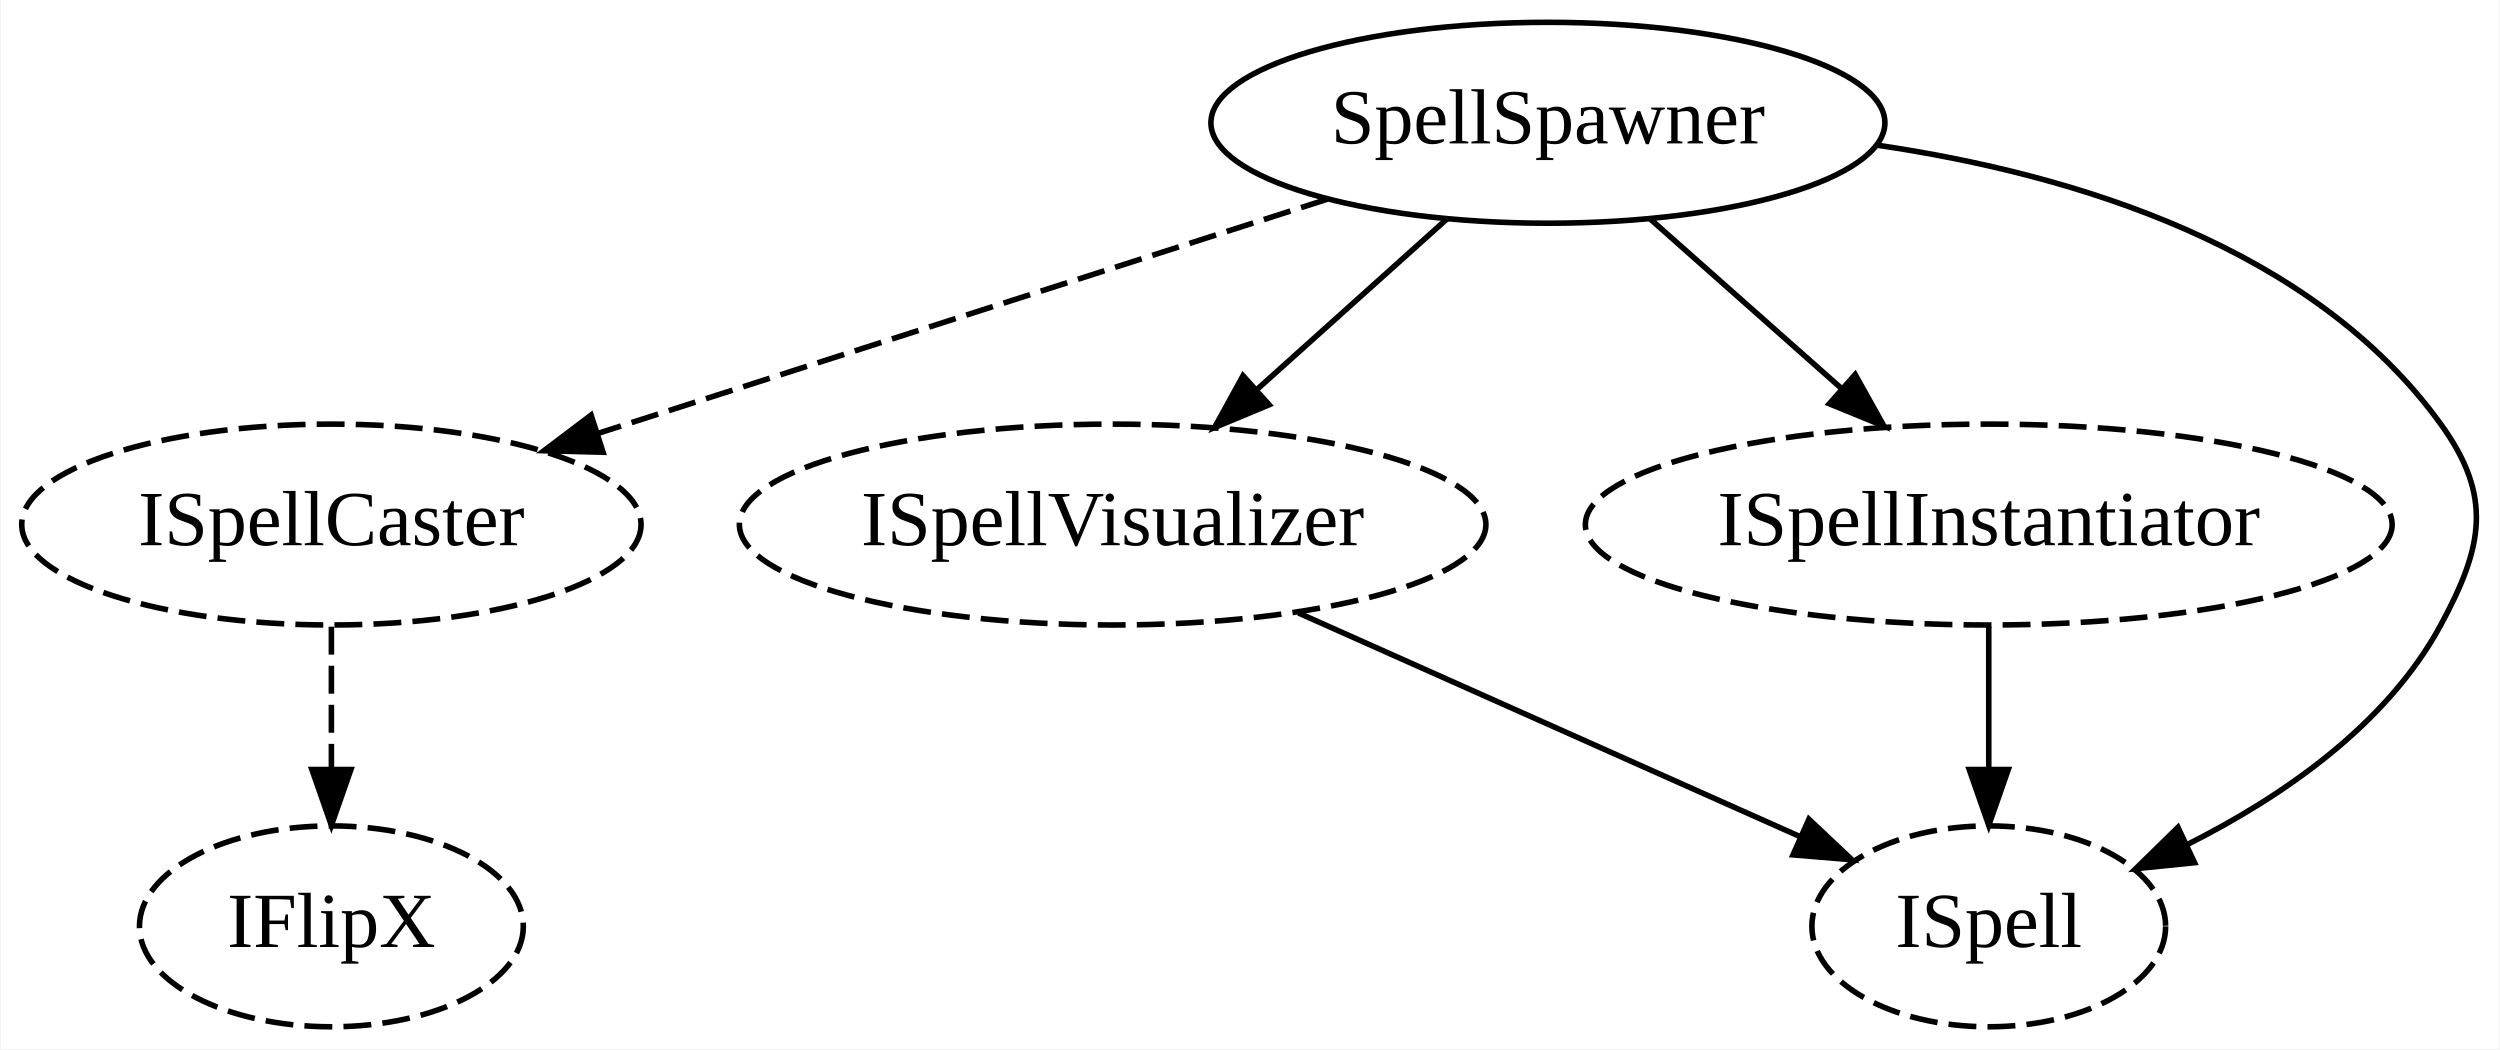
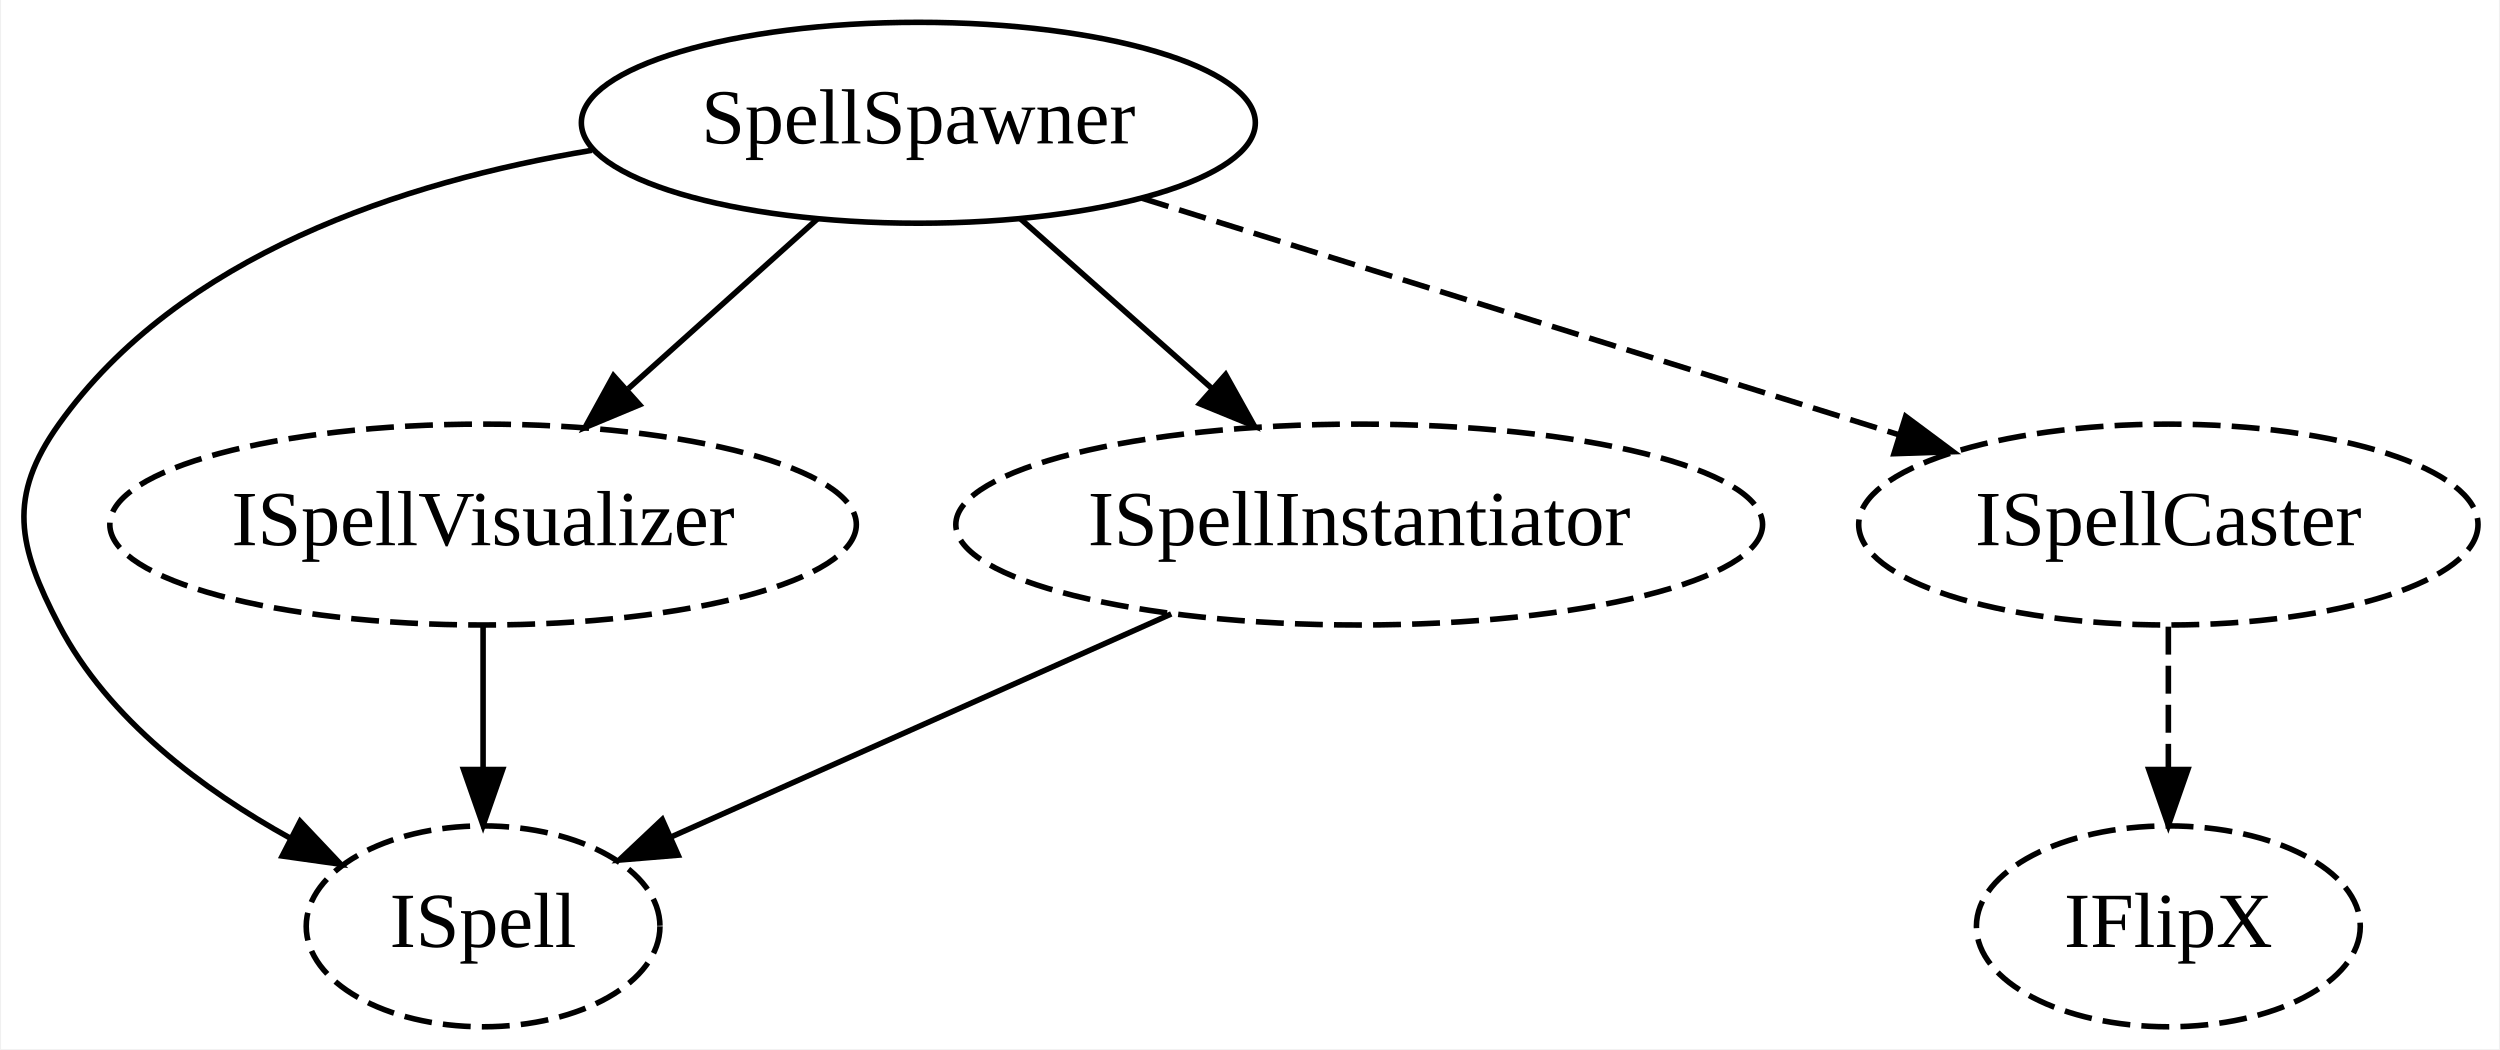
- <svg xmlns="http://www.w3.org/2000/svg" width="448pt" height="188pt" viewBox="0.00 0.00 447.72 188.00">
+ <svg xmlns="http://www.w3.org/2000/svg" width="448pt" height="188pt" viewBox="0.00 0.00 447.62 188.00">
  <g id="graph0" class="graph" transform="scale(1 1) rotate(0) translate(4 184)">
-     <polygon fill="white" stroke="none" points="-4,4 -4,-184 443.722,-184 443.722,4 -4,4" />
+     <polygon fill="white" stroke="none" points="-4,4 -4,-184 443.623,-184 443.623,4 -4,4" />
    <g id="node1" class="node">
-       <ellipse fill="none" stroke="black" cx="273.245" cy="-162" rx="60.389" ry="18" />
-       <text text-anchor="middle" x="273.245" y="-158.3" font-family="Times New Roman,serif" font-size="14.00">SpellSpawner</text>
+       <ellipse fill="none" stroke="black" stroke-dasharray="5,2" cx="82.378" cy="-18" rx="31.695" ry="18" />
+       <text text-anchor="middle" x="82.378" y="-14.3" font-family="Times New Roman,serif" font-size="14.00">ISpell</text>
    </g>
    <g id="node2" class="node">
-       <ellipse fill="none" stroke="black" stroke-dasharray="5,2" cx="55.245" cy="-90" rx="55.491" ry="18" />
-       <text text-anchor="middle" x="55.245" y="-86.3" font-family="Times New Roman,serif" font-size="14.00">ISpellCaster</text>
+       <ellipse fill="none" stroke="black" cx="160.378" cy="-162" rx="60.389" ry="18" />
+       <text text-anchor="middle" x="160.378" y="-158.3" font-family="Times New Roman,serif" font-size="14.00">SpellSpawner</text>
+     </g>
+     <g id="edge2" class="edge">
+       <path fill="none" stroke="black" d="M101.858,-157.064C68.016,-151.426 27.972,-138.269 6.378,-108 -2.914,-94.975 -1.023,-86.185 6.378,-72 15.211,-55.071 32.193,-42.447 47.868,-33.774" />
+       <polygon fill="black" stroke="black" points="49.596,-36.821 56.874,-29.122 46.383,-30.602 49.596,-36.821" />
+     </g>
+     <g id="node3" class="node">
+       <ellipse fill="none" stroke="black" stroke-dasharray="5,2" cx="82.378" cy="-90" rx="66.888" ry="18" />
+       <text text-anchor="middle" x="82.378" y="-86.3" font-family="Times New Roman,serif" font-size="14.00">ISpellVisualizer</text>
+     </g>
+     <g id="edge4" class="edge">
+       <path fill="none" stroke="black" d="M142.288,-144.765C132.22,-135.73 119.513,-124.326 108.395,-114.349" />
+       <polygon fill="black" stroke="black" points="110.421,-111.464 100.641,-107.39 105.746,-116.674 110.421,-111.464" />
+     </g>
+     <g id="node4" class="node">
+       <ellipse fill="none" stroke="black" stroke-dasharray="5,2" cx="384.378" cy="-90" rx="55.491" ry="18" />
+       <text text-anchor="middle" x="384.378" y="-86.3" font-family="Times New Roman,serif" font-size="14.00">ISpellCaster</text>
    </g>
    <g id="edge1" class="edge">
-       <path fill="none" stroke="black" stroke-dasharray="5,2" d="M233.767,-148.324C197.005,-136.519 142.137,-118.901 102.941,-106.315" />
-       <polygon fill="black" stroke="black" points="103.925,-102.955 93.334,-103.23 101.785,-109.62 103.925,-102.955" />
+       <path fill="none" stroke="black" stroke-dasharray="5,2" d="M200.425,-148.485C238.44,-136.606 295.635,-118.732 336.142,-106.074" />
+       <polygon fill="black" stroke="black" points="337.301,-109.379 345.802,-103.055 335.213,-102.697 337.301,-109.379" />
    </g>
-     <g id="node4" class="node">
-       <ellipse fill="none" stroke="black" stroke-dasharray="5,2" cx="195.245" cy="-90" rx="66.888" ry="18" />
-       <text text-anchor="middle" x="195.245" y="-86.3" font-family="Times New Roman,serif" font-size="14.00">ISpellVisualizer</text>
+     <g id="node6" class="node">
+       <ellipse fill="none" stroke="black" stroke-dasharray="5,2" cx="239.378" cy="-90" rx="72.287" ry="18" />
+       <text text-anchor="middle" x="239.378" y="-86.3" font-family="Times New Roman,serif" font-size="14.00">ISpellInstantiator</text>
    </g>
-     <g id="edge4" class="edge">
-       <path fill="none" stroke="black" d="M255.154,-144.765C245.087,-135.73 232.38,-124.326 221.262,-114.349" />
-       <polygon fill="black" stroke="black" points="223.288,-111.464 213.508,-107.39 218.613,-116.674 223.288,-111.464" />
+     <g id="edge3" class="edge">
+       <path fill="none" stroke="black" d="M178.701,-144.765C188.923,-135.708 201.83,-124.27 213.11,-114.276" />
+       <polygon fill="black" stroke="black" points="215.443,-116.885 220.606,-107.633 210.801,-111.646 215.443,-116.885" />
+     </g>
+     <g id="edge5" class="edge">
+       <path fill="none" stroke="black" d="M82.378,-71.697C82.378,-63.983 82.378,-54.712 82.378,-46.112" />
+       <polygon fill="black" stroke="black" points="85.878,-46.104 82.378,-36.104 78.878,-46.104 85.878,-46.104" />
    </g>
    <g id="node5" class="node">
-       <ellipse fill="none" stroke="black" stroke-dasharray="5,2" cx="352.245" cy="-90" rx="72.287" ry="18" />
-       <text text-anchor="middle" x="352.245" y="-86.3" font-family="Times New Roman,serif" font-size="14.00">ISpellInstantiator</text>
-     </g>
-     <g id="edge3" class="edge">
-       <path fill="none" stroke="black" d="M291.568,-144.765C301.789,-135.708 314.697,-124.27 325.977,-114.276" />
-       <polygon fill="black" stroke="black" points="328.31,-116.885 333.473,-107.633 323.667,-111.646 328.31,-116.885" />
-     </g>
-     <g id="node6" class="node">
-       <ellipse fill="none" stroke="black" stroke-dasharray="5,2" cx="352.245" cy="-18" rx="31.695" ry="18" />
-       <text text-anchor="middle" x="352.245" y="-14.3" font-family="Times New Roman,serif" font-size="14.00">ISpell</text>
-     </g>
-     <g id="edge2" class="edge">
-       <path fill="none" stroke="black" d="M332.381,-157.962C367.845,-152.722 410.374,-139.67 433.245,-108 442.613,-95.029 440.855,-86.074 433.245,-72 423.533,-54.039 404.794,-41.189 387.785,-32.643" />
-       <polygon fill="black" stroke="black" points="389.122,-29.405 378.581,-28.334 386.153,-35.744 389.122,-29.405" />
-     </g>
-     <g id="node3" class="node">
-       <ellipse fill="none" stroke="black" stroke-dasharray="5,2" cx="55.245" cy="-18" rx="34.394" ry="18" />
-       <text text-anchor="middle" x="55.245" y="-14.3" font-family="Times New Roman,serif" font-size="14.00">IFlipX</text>
-     </g>
-     <g id="edge5" class="edge">
-       <path fill="none" stroke="black" stroke-dasharray="5,2" d="M55.245,-71.697C55.245,-63.983 55.245,-54.712 55.245,-46.112" />
-       <polygon fill="black" stroke="black" points="58.745,-46.104 55.245,-36.104 51.745,-46.104 58.745,-46.104" />
+       <ellipse fill="none" stroke="black" stroke-dasharray="5,2" cx="384.378" cy="-18" rx="34.394" ry="18" />
+       <text text-anchor="middle" x="384.378" y="-14.3" font-family="Times New Roman,serif" font-size="14.00">IFlipX</text>
    </g>
    <g id="edge6" class="edge">
-       <path fill="none" stroke="black" d="M228.541,-74.155C254.996,-62.36 291.841,-45.932 318.431,-34.077" />
-       <polygon fill="black" stroke="black" points="320.017,-37.202 327.725,-29.933 317.166,-30.808 320.017,-37.202" />
+       <path fill="none" stroke="black" stroke-dasharray="5,2" d="M384.378,-71.697C384.378,-63.983 384.378,-54.712 384.378,-46.112" />
+       <polygon fill="black" stroke="black" points="387.878,-46.104 384.378,-36.104 380.878,-46.104 387.878,-46.104" />
    </g>
    <g id="edge7" class="edge">
-       <path fill="none" stroke="black" d="M352.245,-71.697C352.245,-63.983 352.245,-54.712 352.245,-46.112" />
-       <polygon fill="black" stroke="black" points="355.745,-46.104 352.245,-36.104 348.745,-46.104 355.745,-46.104" />
+       <path fill="none" stroke="black" d="M205.698,-73.983C179.217,-62.176 142.502,-45.807 116.028,-34.003" />
+       <polygon fill="black" stroke="black" points="117.335,-30.754 106.776,-29.878 114.484,-37.147 117.335,-30.754" />
    </g>
  </g>
</svg>
